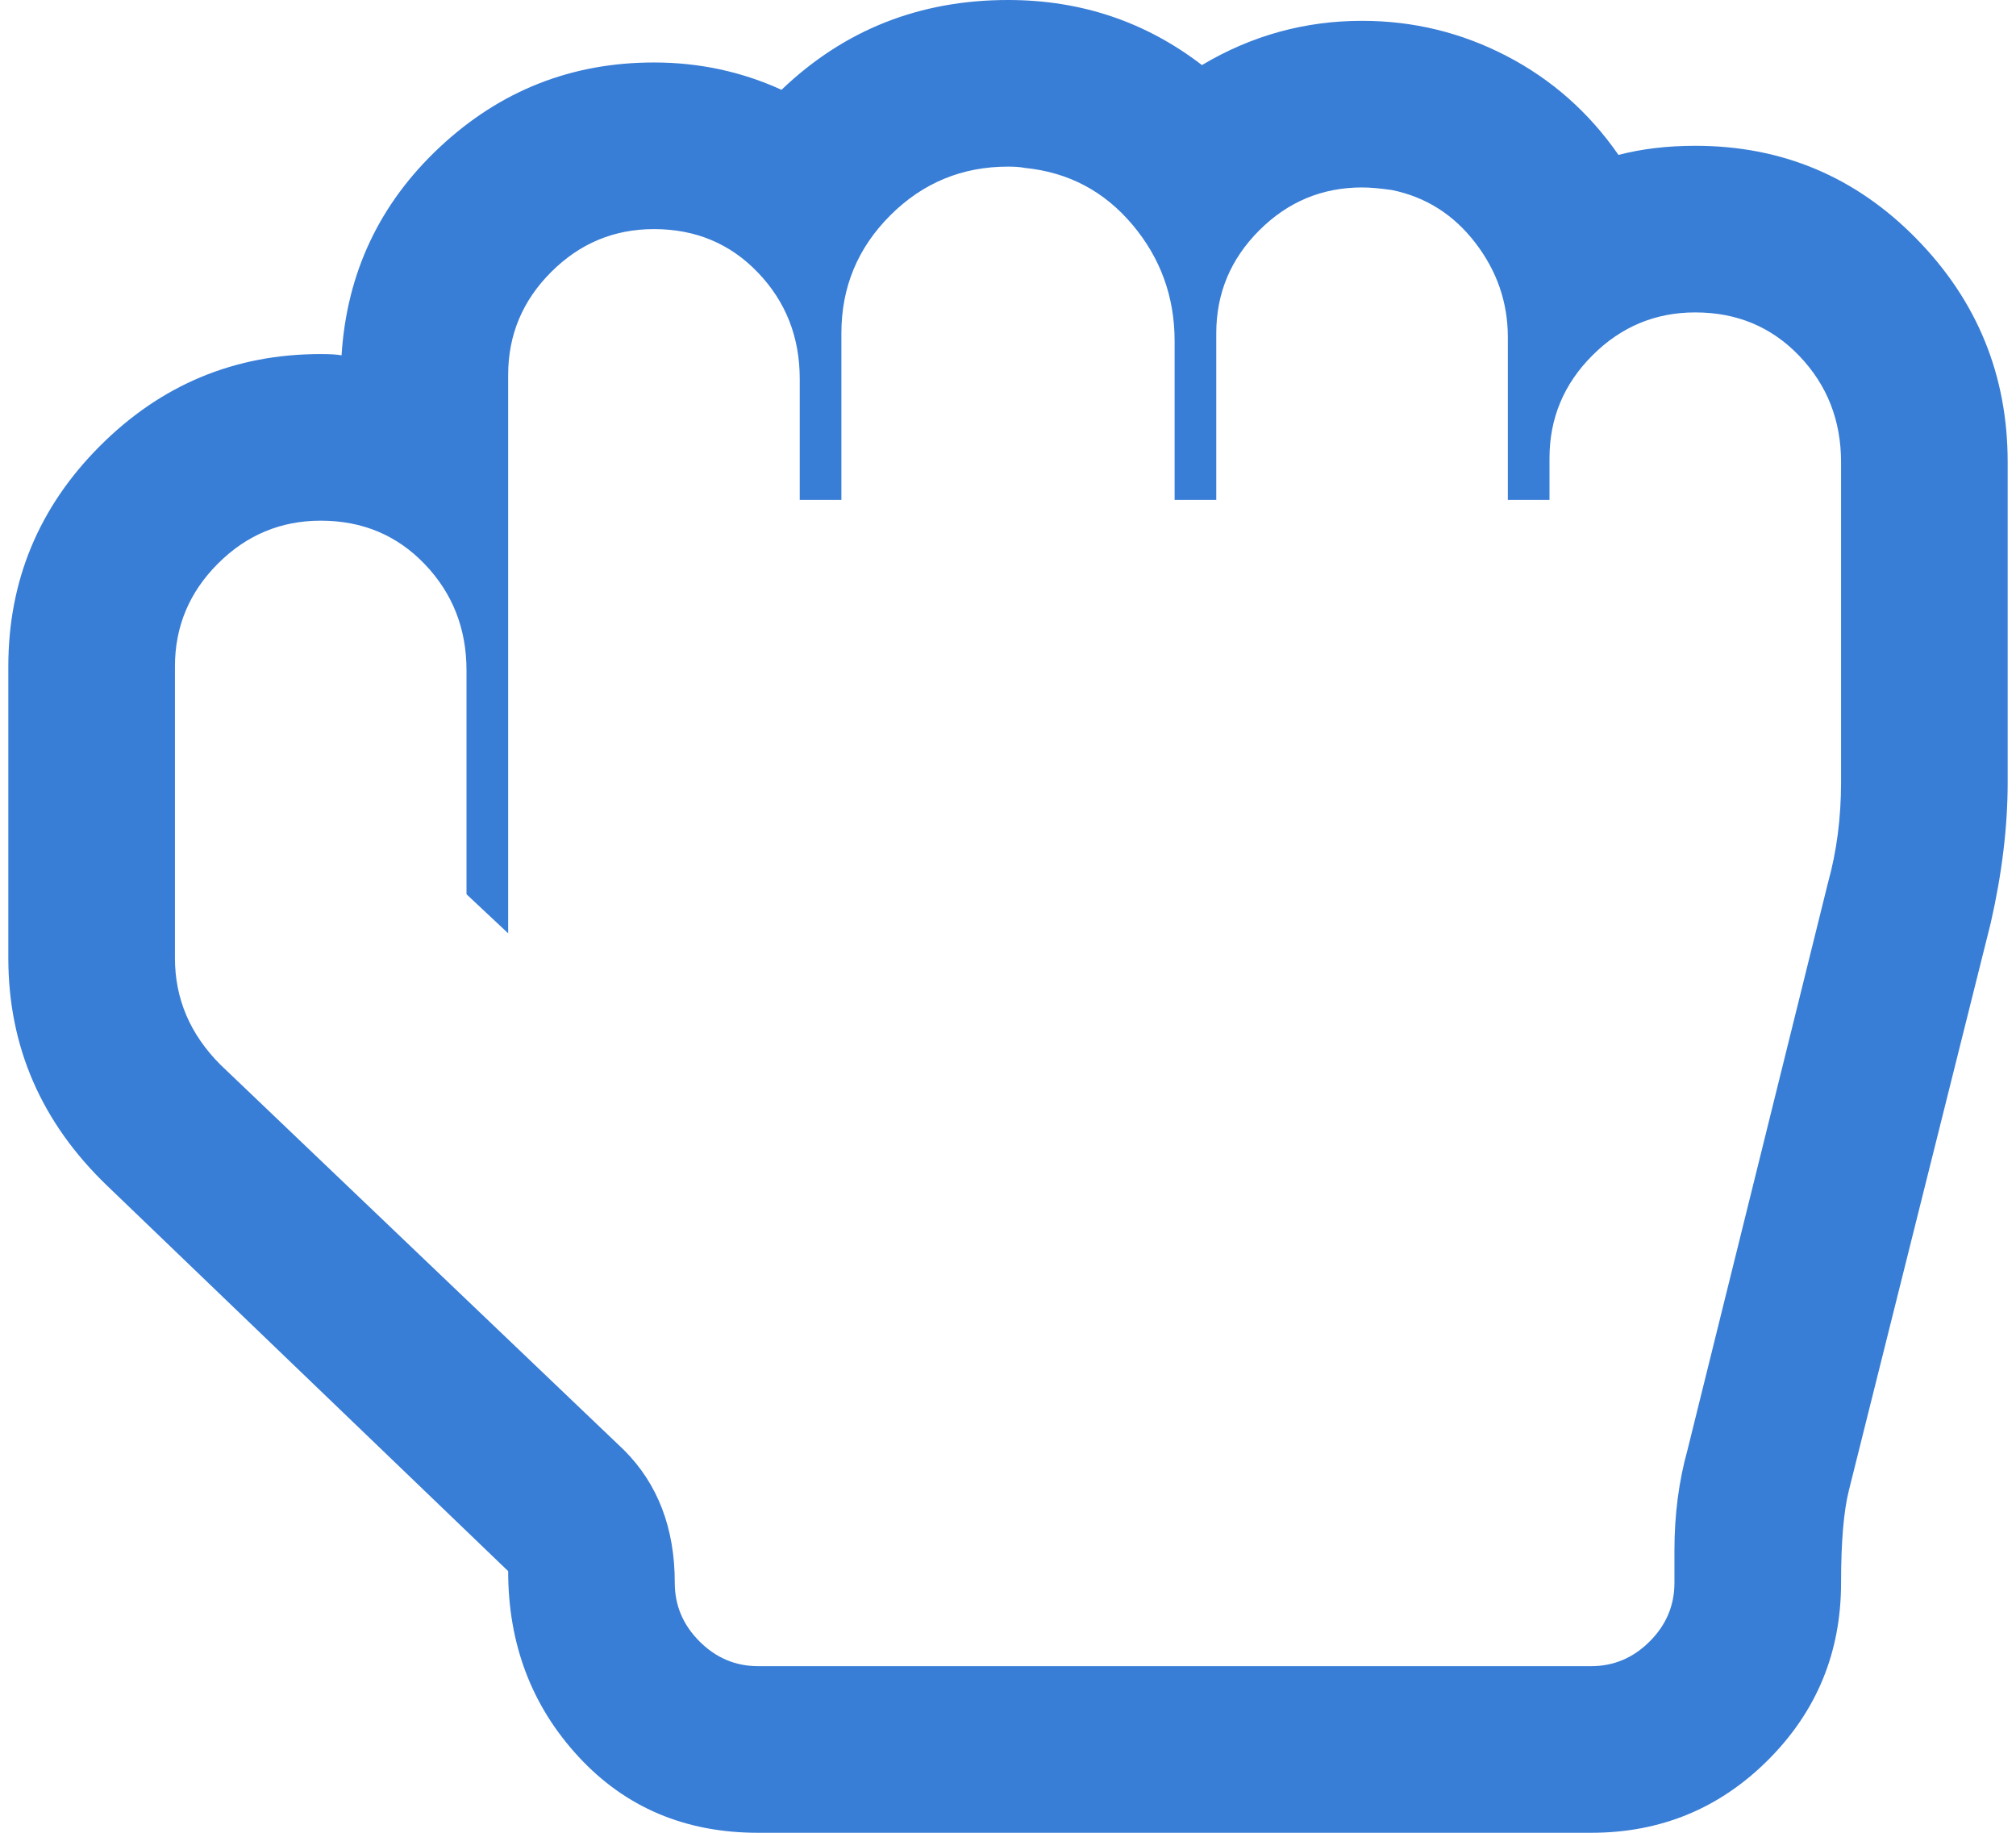
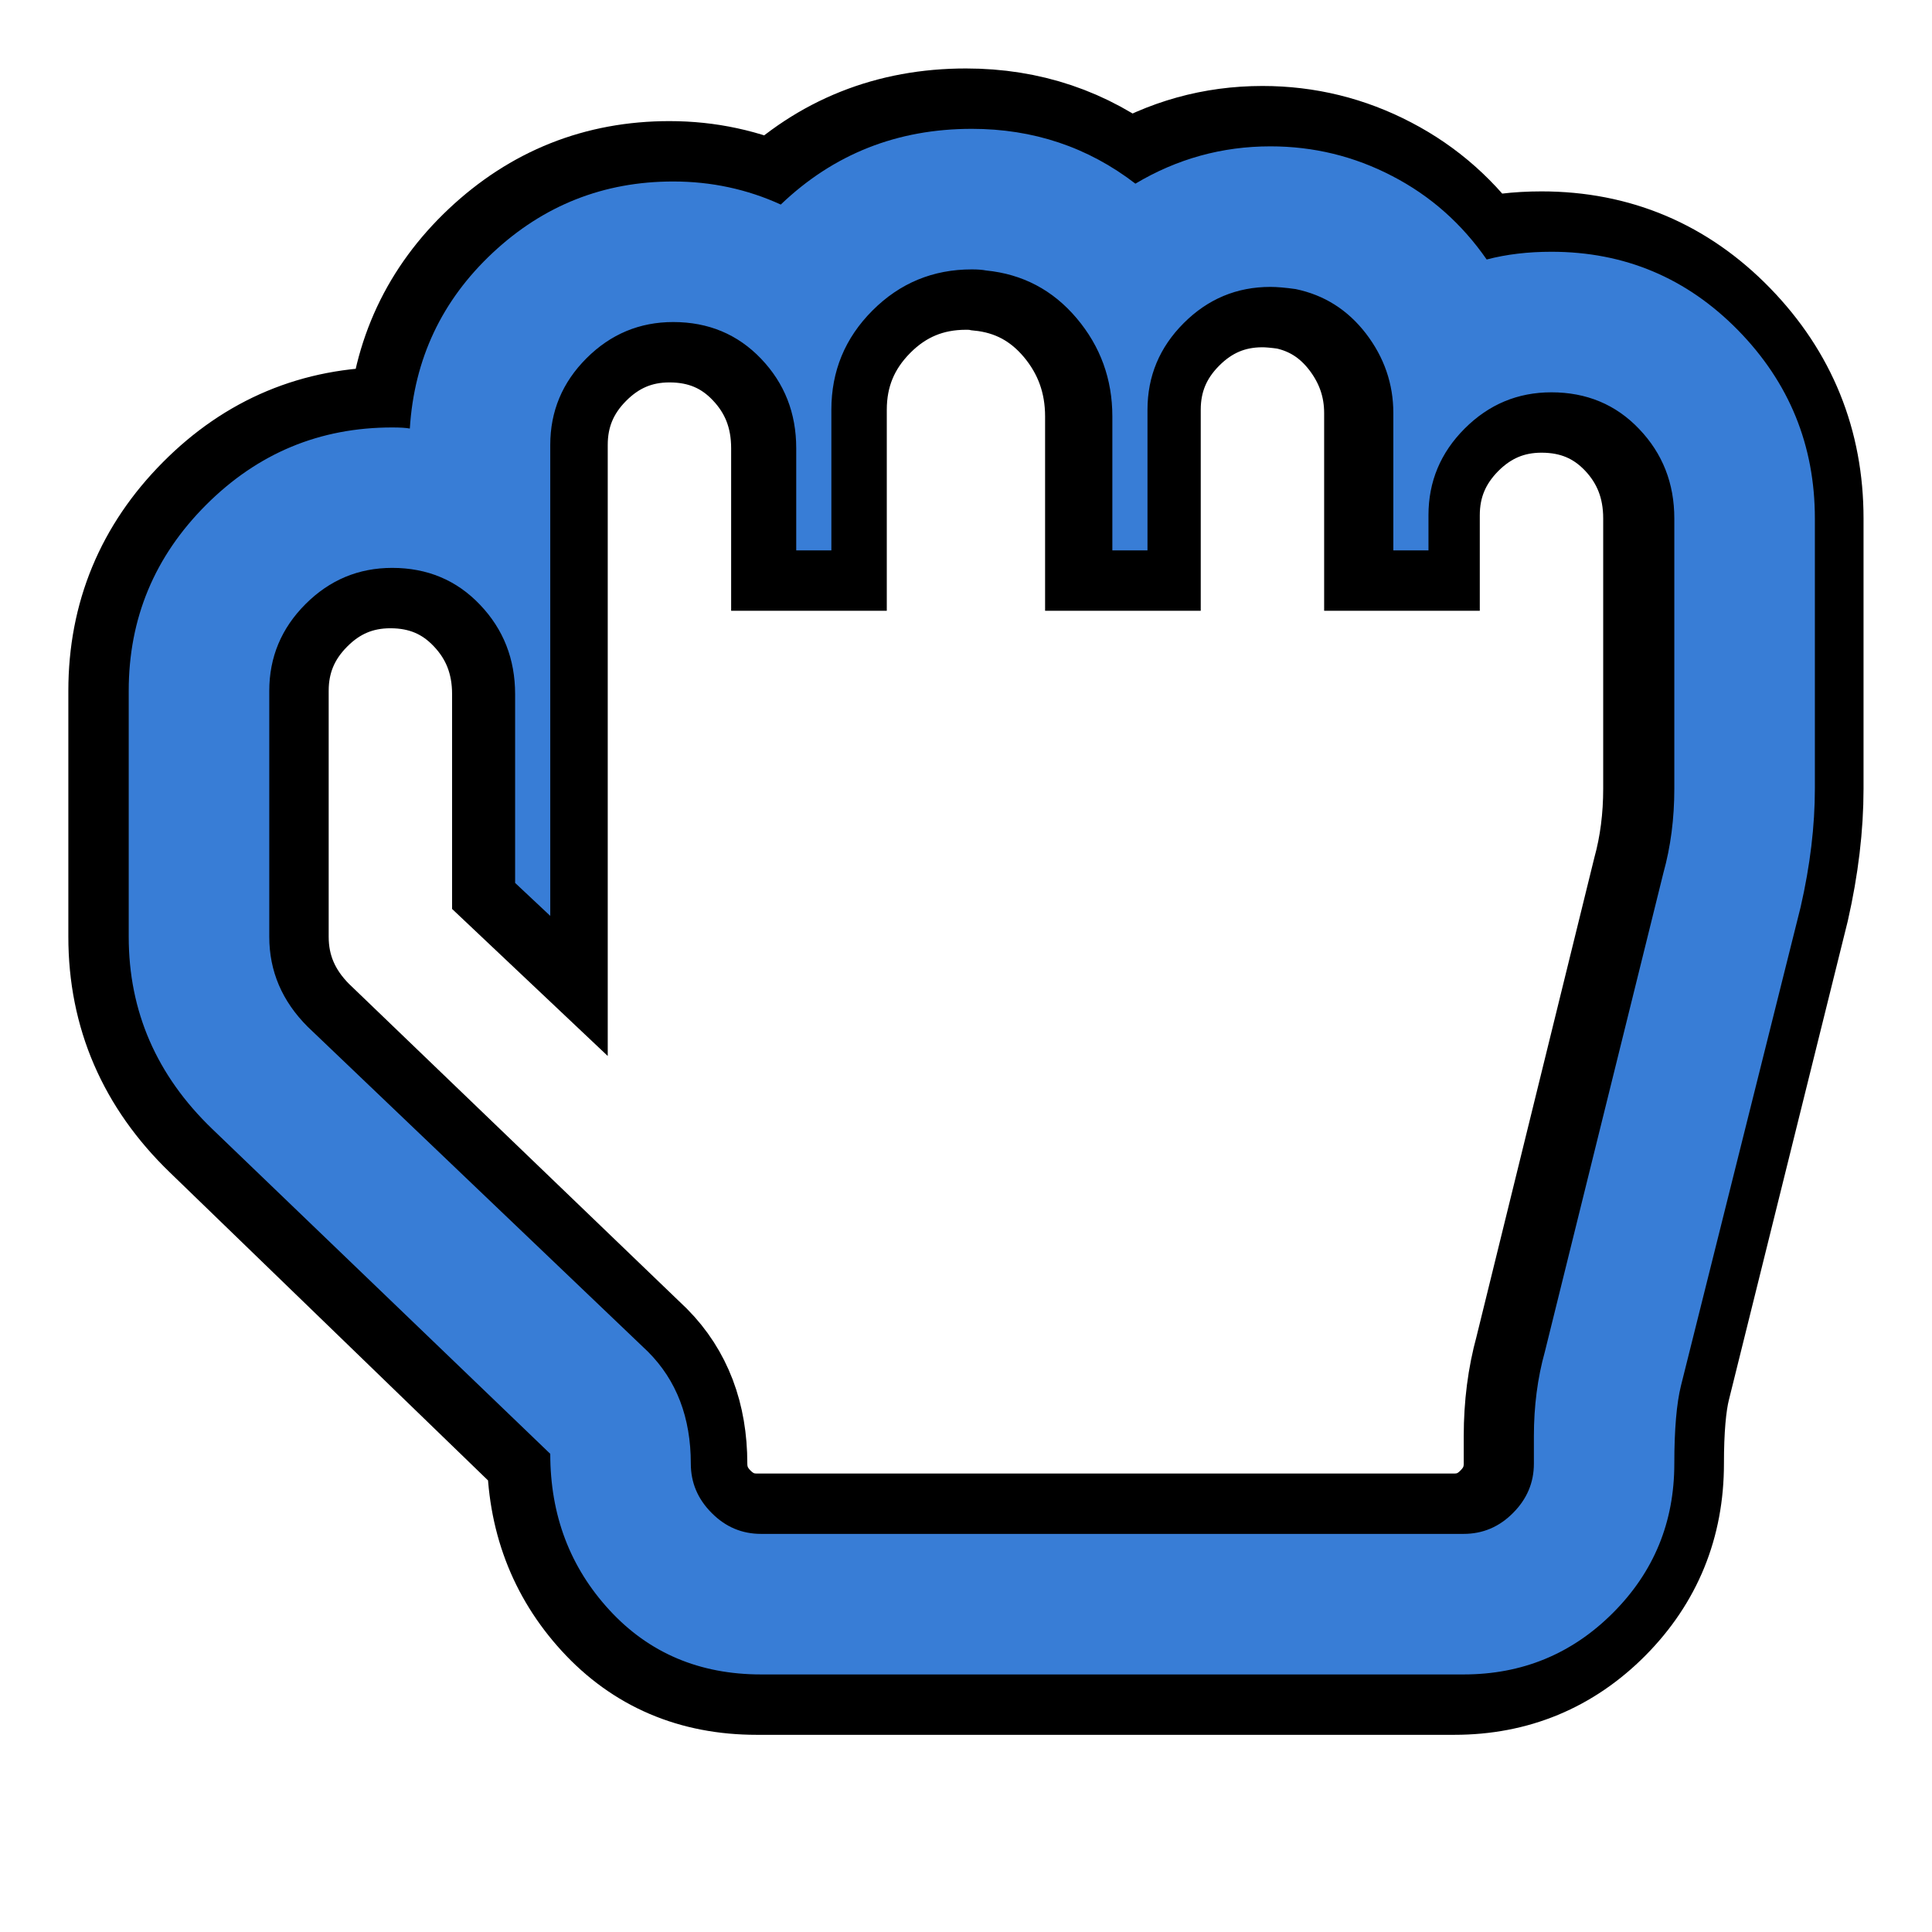
- <svg xmlns="http://www.w3.org/2000/svg" width="1.1em" height="1em" viewBox="0 0 1536 1408">
-   <path fill=" hsl(214, 66%, 53%)" d="M768 128q-53 0-90.5 37.5T640 256v128h-32v-93q0-48-32-81.5T496 176q-46 0-79 33t-33 79v429l-32-30V515q0-48-32-81.5T240 400q-46 0-79 33t-33 79v224q0 47 35 82l310 296q39 39 39 102q0 26 19 45t45 19h640q26 0 45-19t19-45v-25q0-41 10-77l108-436q10-36 10-77V355q0-48-32-81.5t-80-33.5q-46 0-79 33t-33 79v32h-32V259q0-40-25-72.5t-64-40.5q-14-2-23-2q-46 0-79 33t-33 79v128h-32V262q0-51-32.5-89.5T781 129q-5-1-13-1m0-128q84 0 149 50q57-34 123-34q59 0 111 27t86 76q27-7 59-7q100 0 170 71.5t70 171.5v246q0 51-13 108l-109 436q-6 24-6 71q0 80-56 136t-136 56H576q-84 0-138-58.5T384 1207L76 911Q0 838 0 736V512q0-99 70.5-169.5T240 272q11 0 16 1q6-95 75.5-160T496 48q52 0 98 21Q666 0 768 0" />
+ <svg xmlns="http://www.w3.org/2000/svg" width="16" height="16" viewBox="0 0 16 16" fill="none">
+   <path d="M8 2.231C7.681 2.231 7.408 2.344 7.183 2.571C6.957 2.799 6.844 3.073 6.844 3.394V4.558H6.555V3.712C6.555 3.421 6.459 3.174 6.266 2.971C6.074 2.768 5.833 2.667 5.544 2.667C5.267 2.667 5.03 2.767 4.831 2.967C4.632 3.167 4.533 3.406 4.533 3.685V7.585L4.244 7.312V5.749C4.244 5.458 4.148 5.211 3.955 5.008C3.763 4.805 3.522 4.703 3.233 4.703C2.956 4.703 2.718 4.803 2.52 5.003C2.321 5.203 2.222 5.443 2.222 5.721V7.758C2.222 8.043 2.327 8.291 2.538 8.503L5.337 11.194C5.571 11.431 5.689 11.74 5.689 12.121C5.689 12.279 5.746 12.415 5.86 12.53C5.975 12.646 6.11 12.703 6.266 12.703H12.044C12.201 12.703 12.336 12.646 12.45 12.53C12.565 12.415 12.622 12.279 12.622 12.121V11.894C12.622 11.646 12.652 11.412 12.712 11.194L13.687 7.231C13.747 7.012 13.777 6.779 13.777 6.531V4.294C13.777 4.003 13.681 3.756 13.489 3.553C13.296 3.35 13.055 3.249 12.766 3.249C12.49 3.249 12.252 3.349 12.053 3.549C11.855 3.749 11.755 3.988 11.755 4.267V4.558H11.466V3.421C11.466 3.179 11.391 2.959 11.241 2.762C11.09 2.565 10.898 2.443 10.663 2.394C10.579 2.382 10.509 2.376 10.455 2.376C10.178 2.376 9.941 2.476 9.742 2.676C9.543 2.876 9.444 3.115 9.444 3.394V4.558H9.155V3.449C9.155 3.14 9.057 2.868 8.862 2.635C8.666 2.402 8.418 2.27 8.117 2.24C8.087 2.234 8.048 2.231 8 2.231ZM8 1.067C8.505 1.067 8.954 1.218 9.345 1.521C9.688 1.315 10.058 1.212 10.455 1.212C10.81 1.212 11.144 1.294 11.457 1.458C11.77 1.621 12.029 1.852 12.234 2.149C12.396 2.106 12.574 2.085 12.766 2.085C13.368 2.085 13.88 2.302 14.301 2.735C14.722 3.168 14.933 3.688 14.933 4.294V6.531C14.933 6.84 14.894 7.167 14.816 7.512L13.832 11.476C13.796 11.621 13.777 11.837 13.777 12.121C13.777 12.606 13.609 13.018 13.272 13.358C12.935 13.697 12.526 13.867 12.044 13.867H6.266C5.761 13.867 5.346 13.69 5.021 13.335C4.696 12.98 4.533 12.549 4.533 12.04L1.753 9.349C1.295 8.906 1.066 8.376 1.066 7.758V5.721C1.066 5.121 1.279 4.608 1.703 4.181C2.127 3.753 2.637 3.54 3.233 3.54C3.299 3.54 3.347 3.543 3.378 3.549C3.414 2.973 3.641 2.488 4.059 2.094C4.477 1.7 4.972 1.503 5.544 1.503C5.857 1.503 6.152 1.567 6.429 1.694C6.862 1.276 7.386 1.067 8 1.067Z" fill="#000" stroke="#000" />
+   <path d="M8.048 2.231C7.727 2.231 7.453 2.344 7.226 2.571C6.998 2.799 6.885 3.073 6.885 3.394V4.558H6.594V3.712C6.594 3.421 6.497 3.174 6.303 2.971C6.109 2.768 5.866 2.667 5.575 2.667C5.297 2.667 5.057 2.767 4.857 2.967C4.657 3.167 4.557 3.406 4.557 3.685V7.585L4.266 7.312V5.749C4.266 5.458 4.169 5.211 3.975 5.008C3.782 4.805 3.539 4.703 3.248 4.703C2.969 4.703 2.73 4.803 2.53 5.003C2.33 5.203 2.23 5.443 2.23 5.721V7.758C2.23 8.043 2.336 8.291 2.548 8.503L5.366 11.194C5.603 11.431 5.721 11.74 5.721 12.121C5.721 12.279 5.779 12.415 5.894 12.53C6.009 12.646 6.145 12.703 6.303 12.703H12.121C12.278 12.703 12.415 12.646 12.53 12.53C12.645 12.415 12.703 12.279 12.703 12.121V11.894C12.703 11.646 12.733 11.412 12.794 11.194L13.775 7.231C13.836 7.012 13.866 6.779 13.866 6.531V4.294C13.866 4.003 13.769 3.756 13.575 3.553C13.382 3.35 13.139 3.249 12.848 3.249C12.569 3.249 12.33 3.349 12.13 3.549C11.93 3.749 11.83 3.988 11.83 4.267V4.558H11.539V3.421C11.539 3.179 11.463 2.959 11.312 2.762C11.16 2.565 10.966 2.443 10.73 2.394C10.645 2.382 10.575 2.376 10.521 2.376C10.242 2.376 10.003 2.476 9.803 2.676C9.603 2.876 9.503 3.115 9.503 3.394V4.558H9.212V3.449C9.212 3.14 9.113 2.868 8.916 2.635C8.719 2.402 8.469 2.27 8.166 2.24C8.136 2.234 8.097 2.231 8.048 2.231ZM8.048 1.067C8.557 1.067 9.009 1.218 9.403 1.521C9.748 1.315 10.121 1.212 10.521 1.212C10.879 1.212 11.215 1.294 11.53 1.458C11.845 1.621 12.106 1.852 12.312 2.149C12.476 2.106 12.654 2.085 12.848 2.085C13.454 2.085 13.969 2.302 14.394 2.735C14.818 3.168 15.03 3.688 15.03 4.294V6.531C15.03 6.84 14.991 7.167 14.912 7.512L13.921 11.476C13.885 11.621 13.866 11.837 13.866 12.121C13.866 12.606 13.697 13.018 13.357 13.358C13.018 13.697 12.606 13.867 12.121 13.867H6.303C5.794 13.867 5.375 13.69 5.048 13.335C4.721 12.98 4.557 12.549 4.557 12.04L1.757 9.349C1.297 8.906 1.066 8.376 1.066 7.758V5.721C1.066 5.121 1.28 4.608 1.707 4.181C2.135 3.753 2.648 3.54 3.248 3.54C3.315 3.54 3.363 3.543 3.394 3.549C3.43 2.973 3.659 2.488 4.08 2.094C4.501 1.7 5 1.503 5.575 1.503C5.891 1.503 6.188 1.567 6.466 1.694C6.903 1.276 7.43 1.067 8.048 1.067Z" fill="#387DD6" />
</svg>
